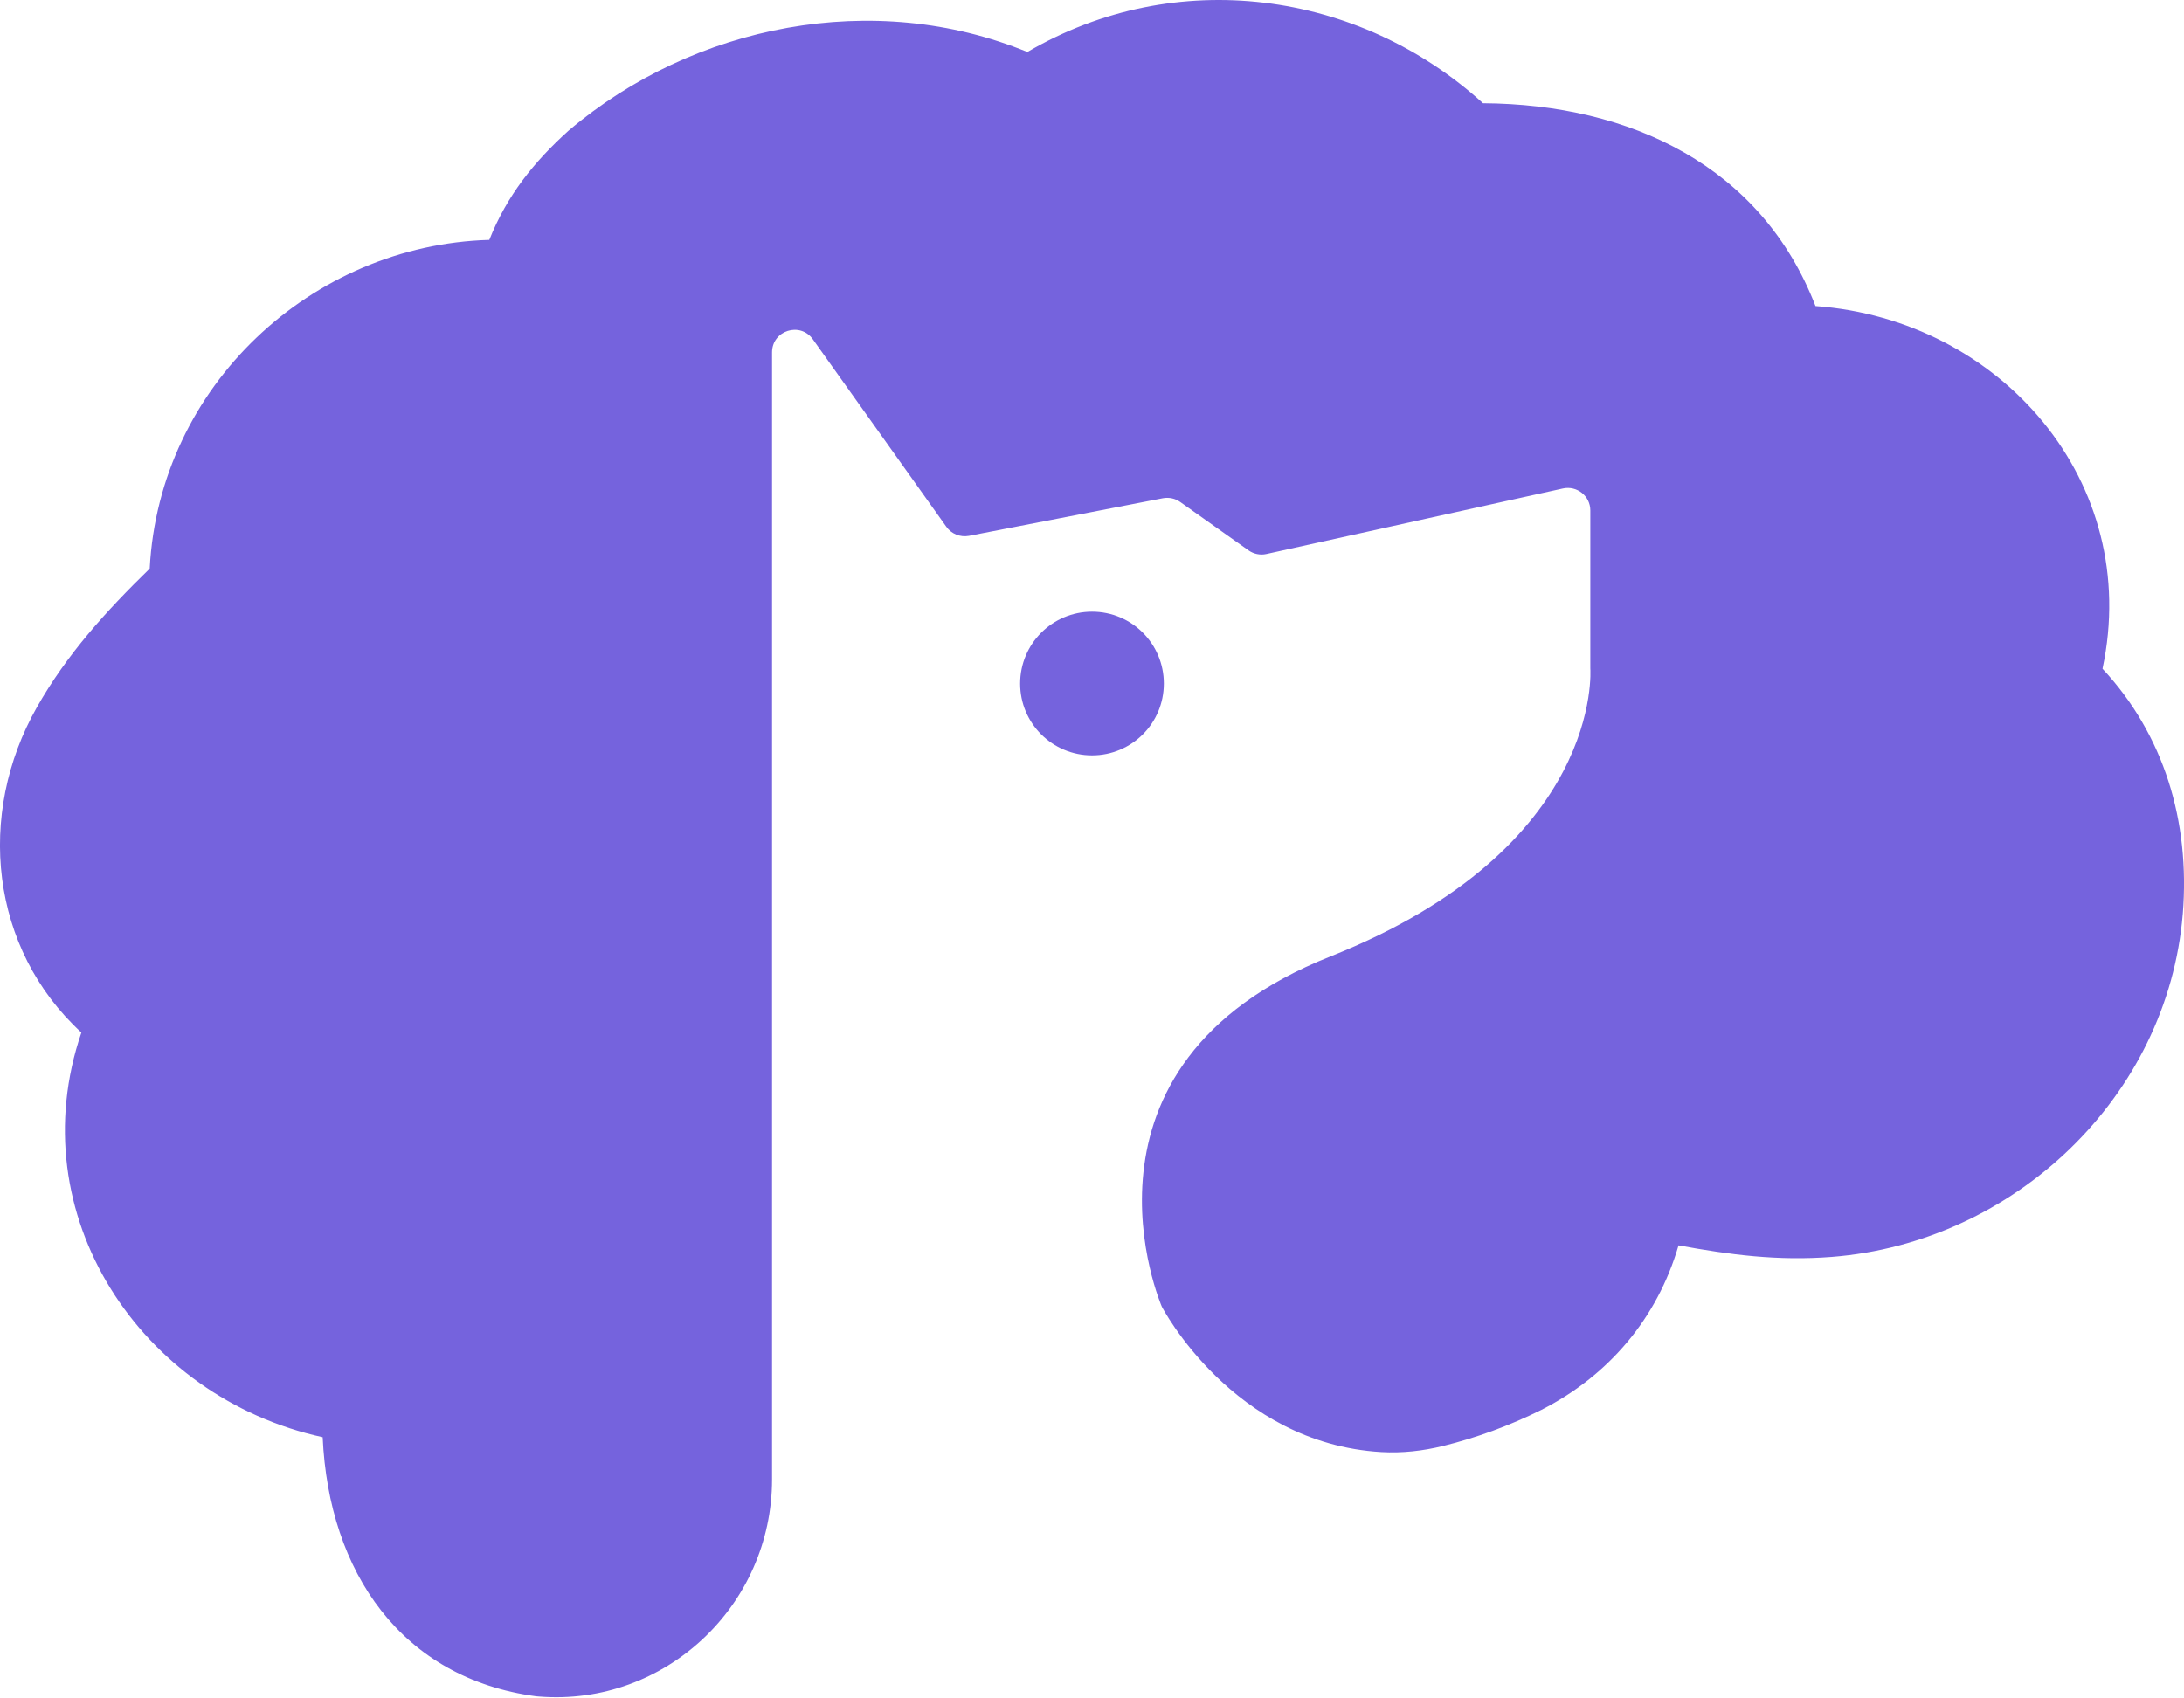
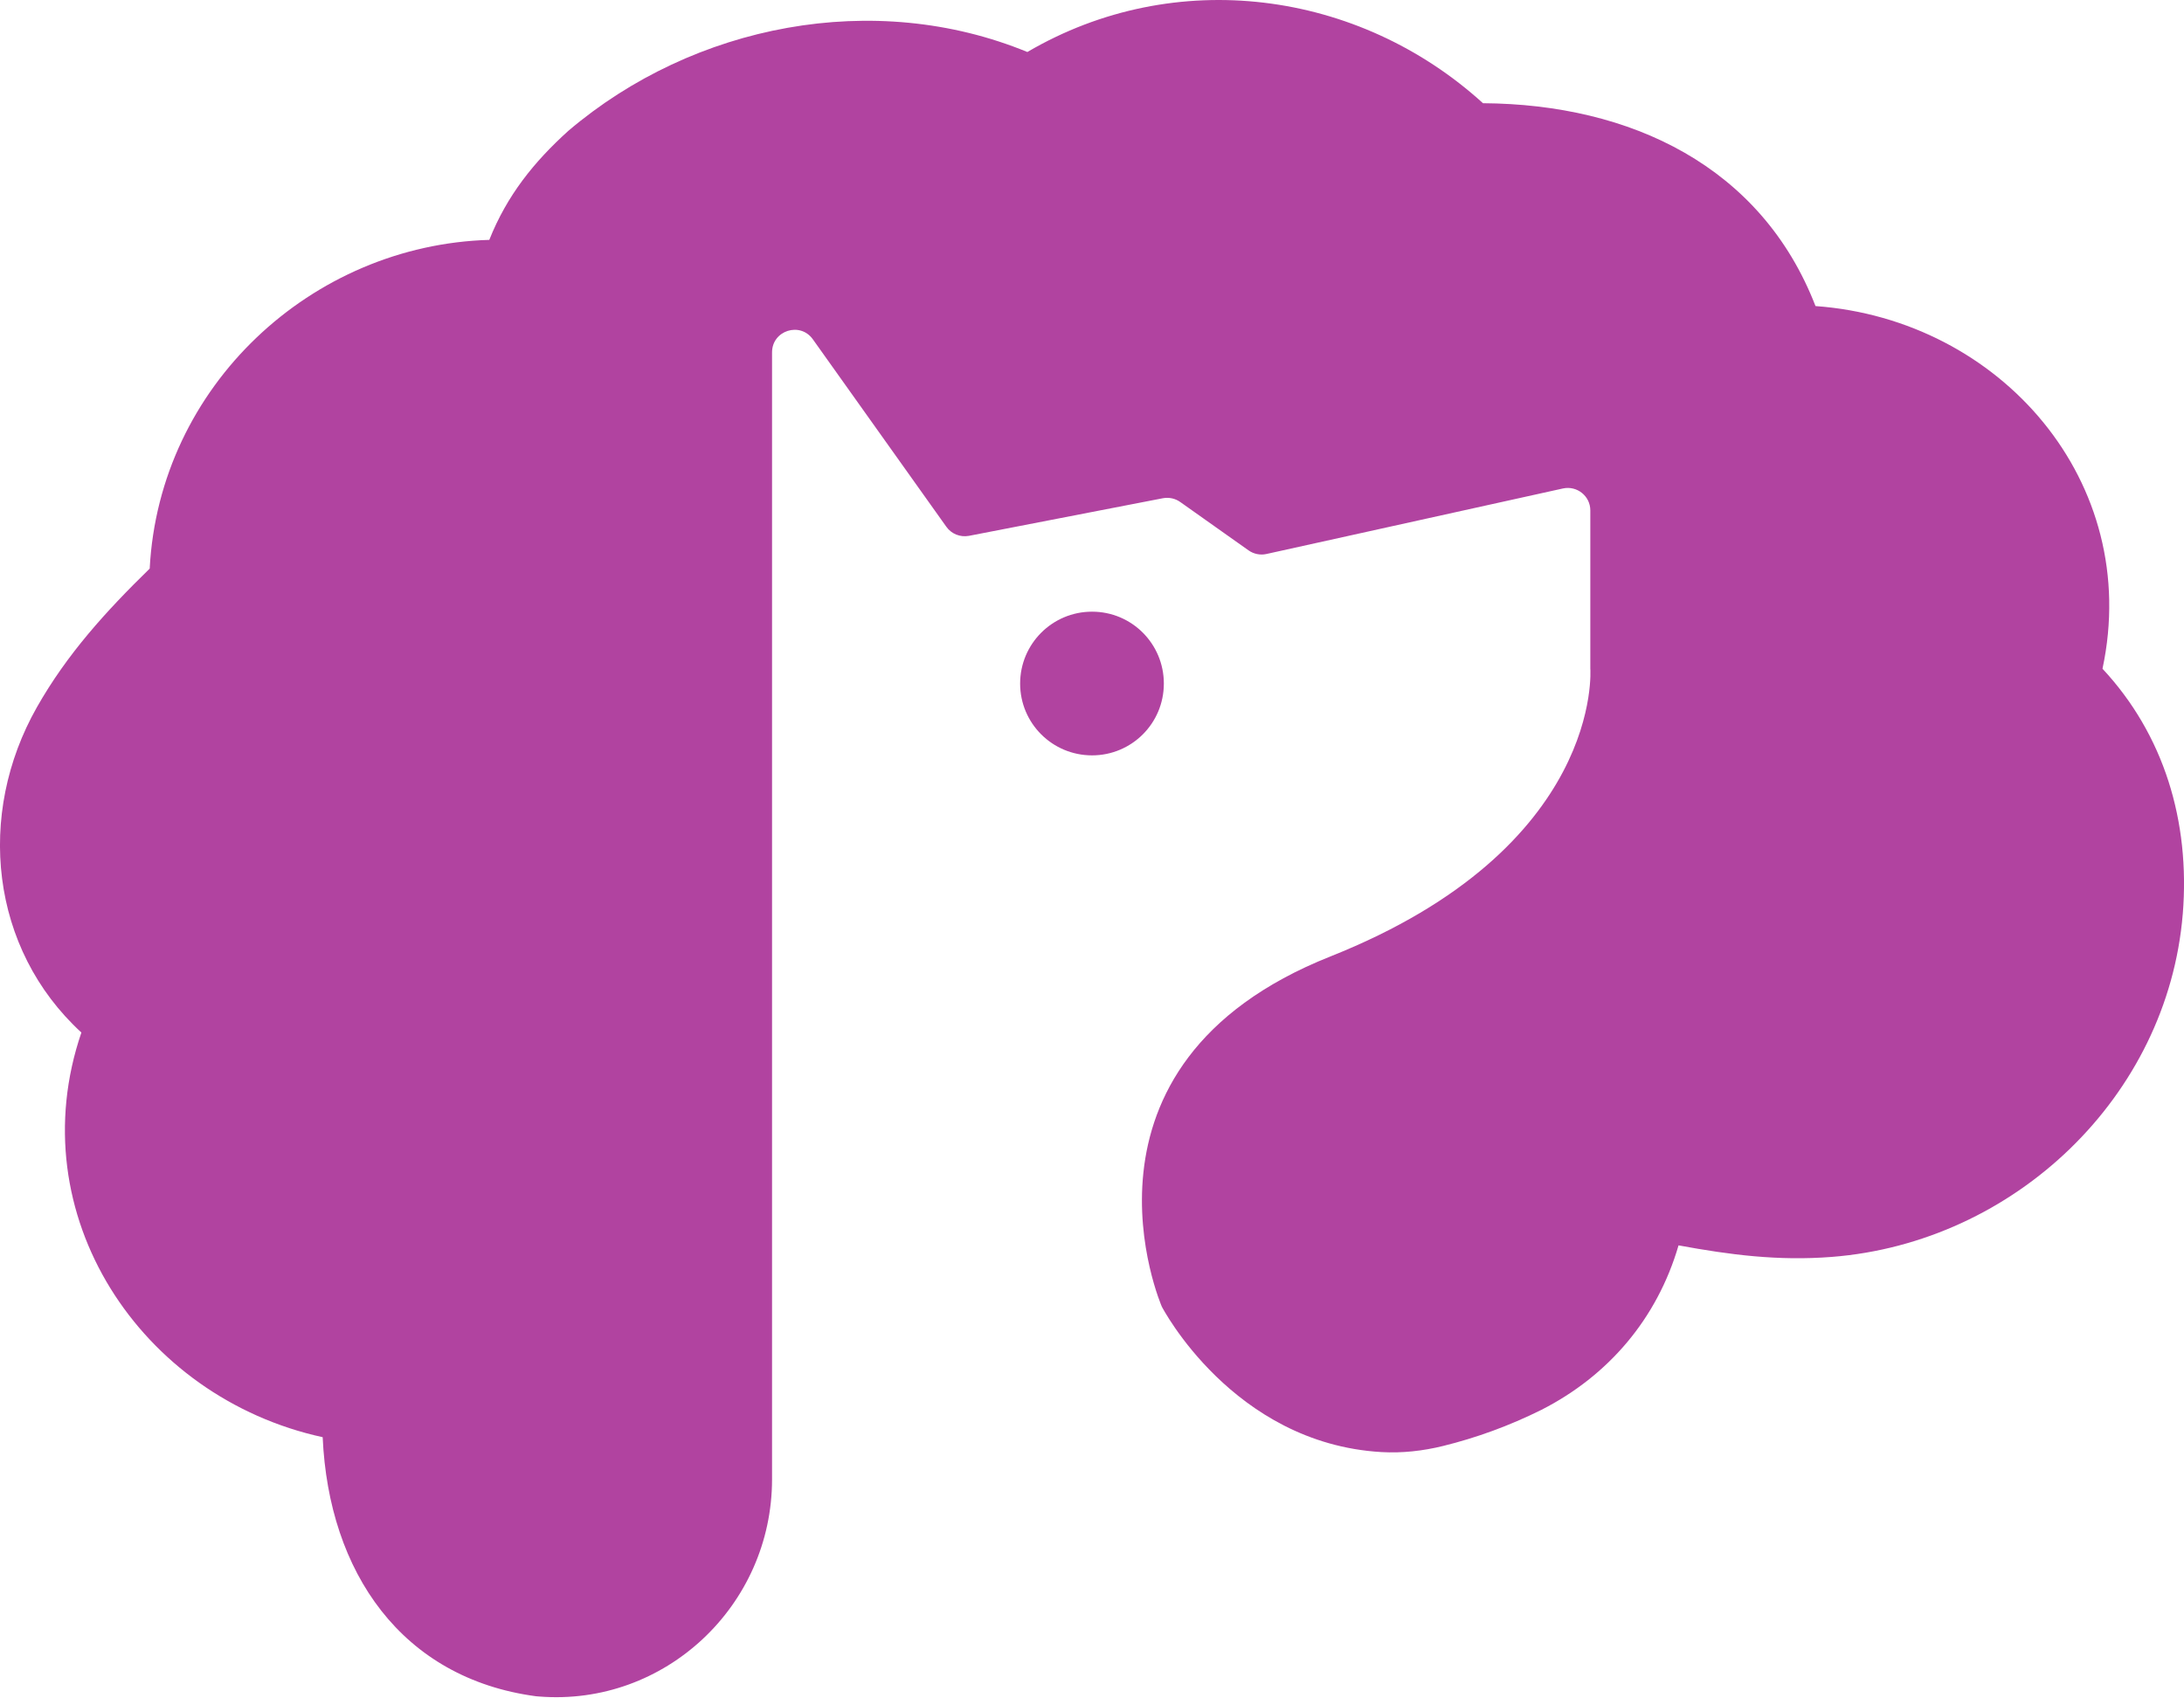
<svg xmlns="http://www.w3.org/2000/svg" viewBox="0 0 997.34 775.17" role="img" aria-label="BrainDog">
-   <g fill="#7563DD">
+   <g fill="#B143A0">
    <path d="M498.69,345c-18.16,0-32.84-14.67-32.84-32.79s14.67-32.84,32.84-32.84,32.79,14.68,32.79,32.84-14.68,32.79-32.79,32.79Z" />
    <path d="M996.77,417.5c-6.88,83.35-76.86,150.09-160.36,156.58-24.46,1.89-46.2-.92-69.89-5.28-9.78,33.52-32.06,59.57-62.62,75.12-14.74,7.33-29.75,12.77-44.89,16.5-9.22,2.27-18.73,3.34-28.21,2.79-67.92-3.98-100.24-66.41-100.24-66.41,0,0-48.09-110.28,77.01-159.97,125.05-49.74,118.66-131.49,118.66-131.49v-72.21c0-6.59-6.1-11.43-12.5-10.03l-135.42,29.93c-2.81.63-5.81,0-8.14-1.65l-31.19-22.09c-2.32-1.65-5.13-2.23-7.89-1.74l-88.63,17.19c-3.97.73-7.99-.87-10.32-4.17l-60.93-85.58c-5.81-8.19-18.65-4.07-18.65,5.96v514.7c0,57.66-48.91,103.77-106.39,99.2-.47-.04-.94-.08-1.42-.12-61.27-8.19-94.64-56.57-97.4-118.32-83.16-18.11-138.61-101.66-110.18-184.82-41.7-38.31-48.09-99.63-20.34-148.54,13.75-24.26,31.43-43.73,51.53-63.35,4.36-83.45,74-147.82,155.08-150.14,8.09-20.34,20.44-35.65,36.08-49.79C316.83,11.01,399.31-4.97,469.15,23.75c67.51-39.57,151.21-28.28,208.07,23.39,67.56.44,127.18,28.91,151.84,92.65,84.56,6.1,149.27,80.45,131.06,165.64,27.99,30.03,40.1,69.6,36.66,112.07Z" />
  </g>
</svg>
